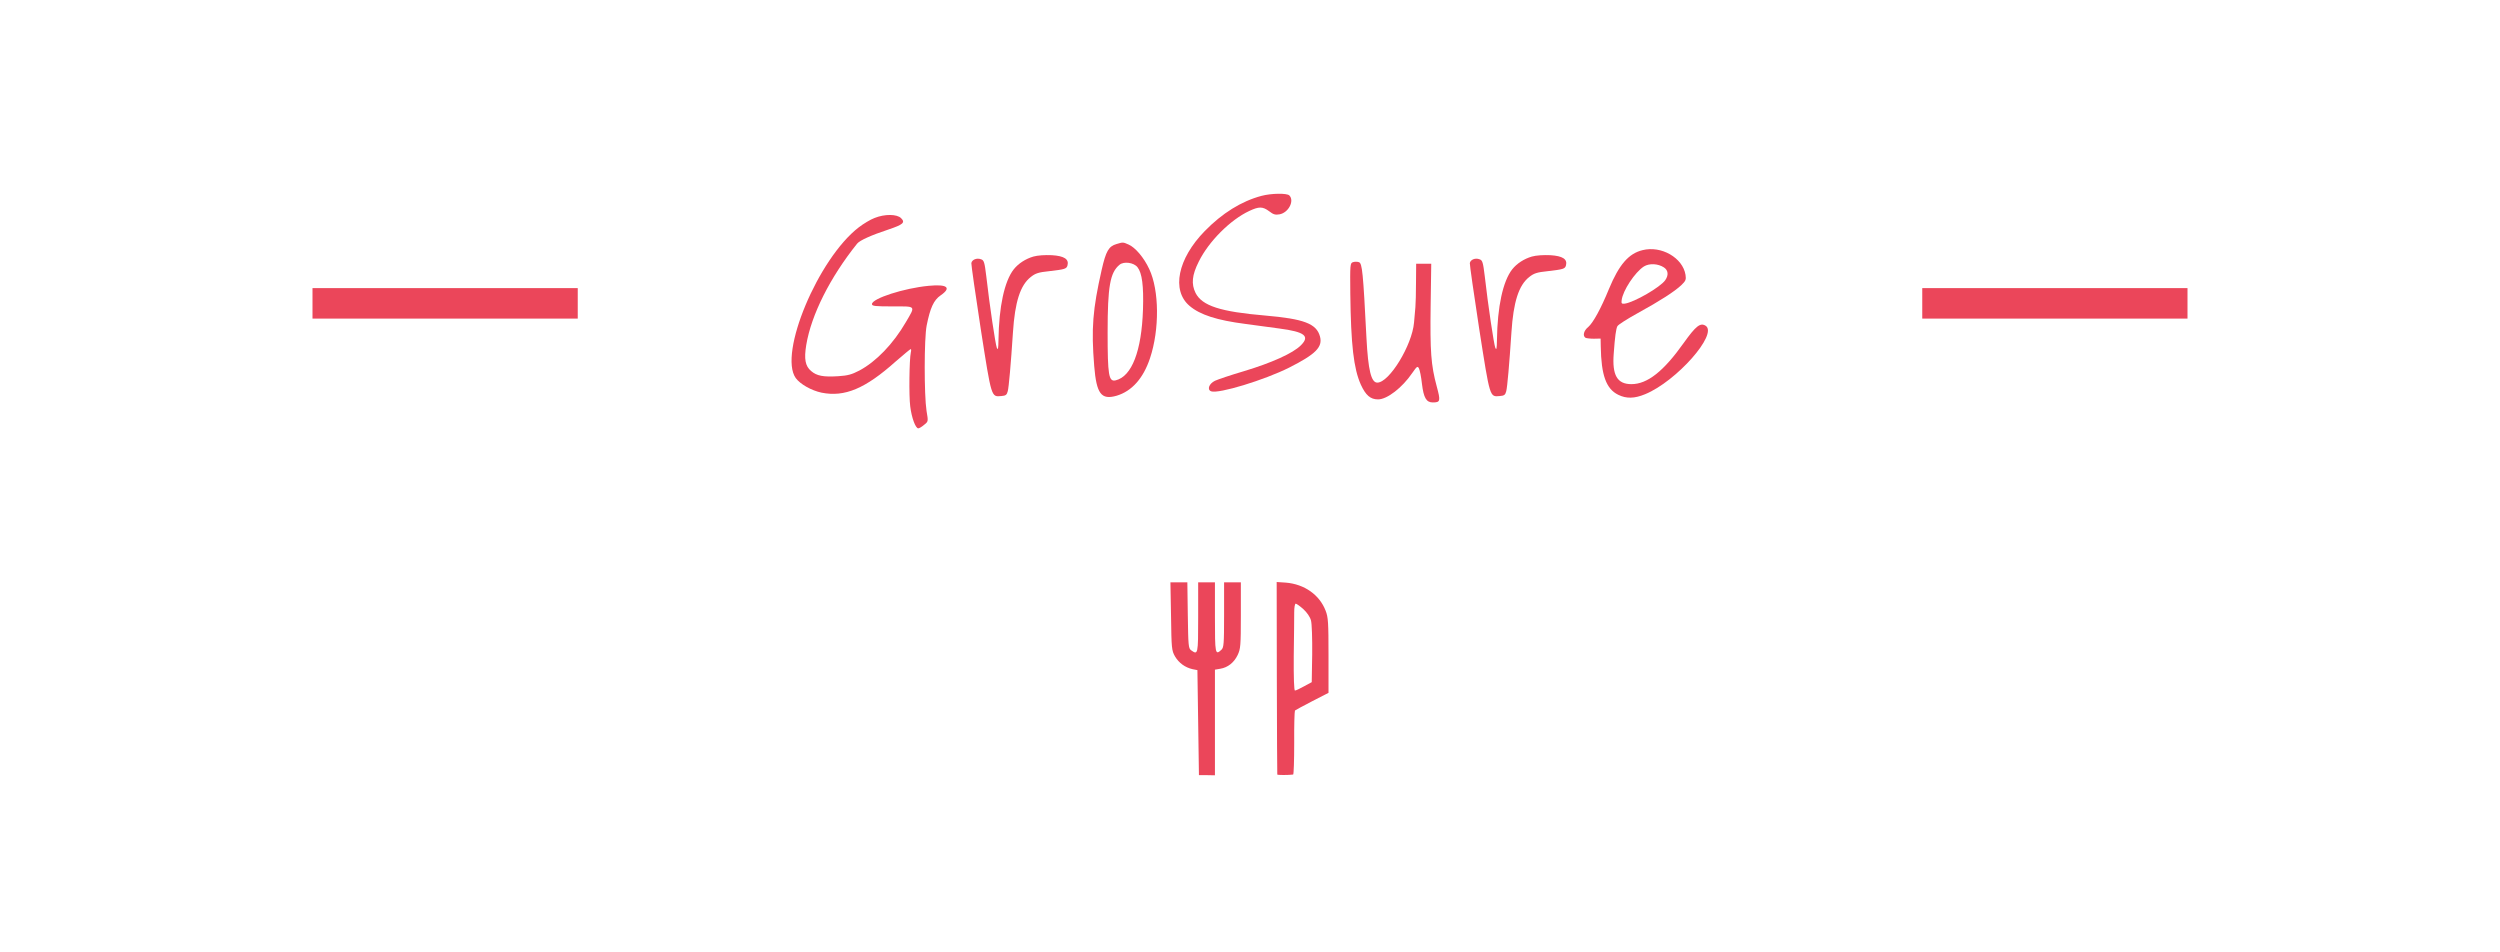
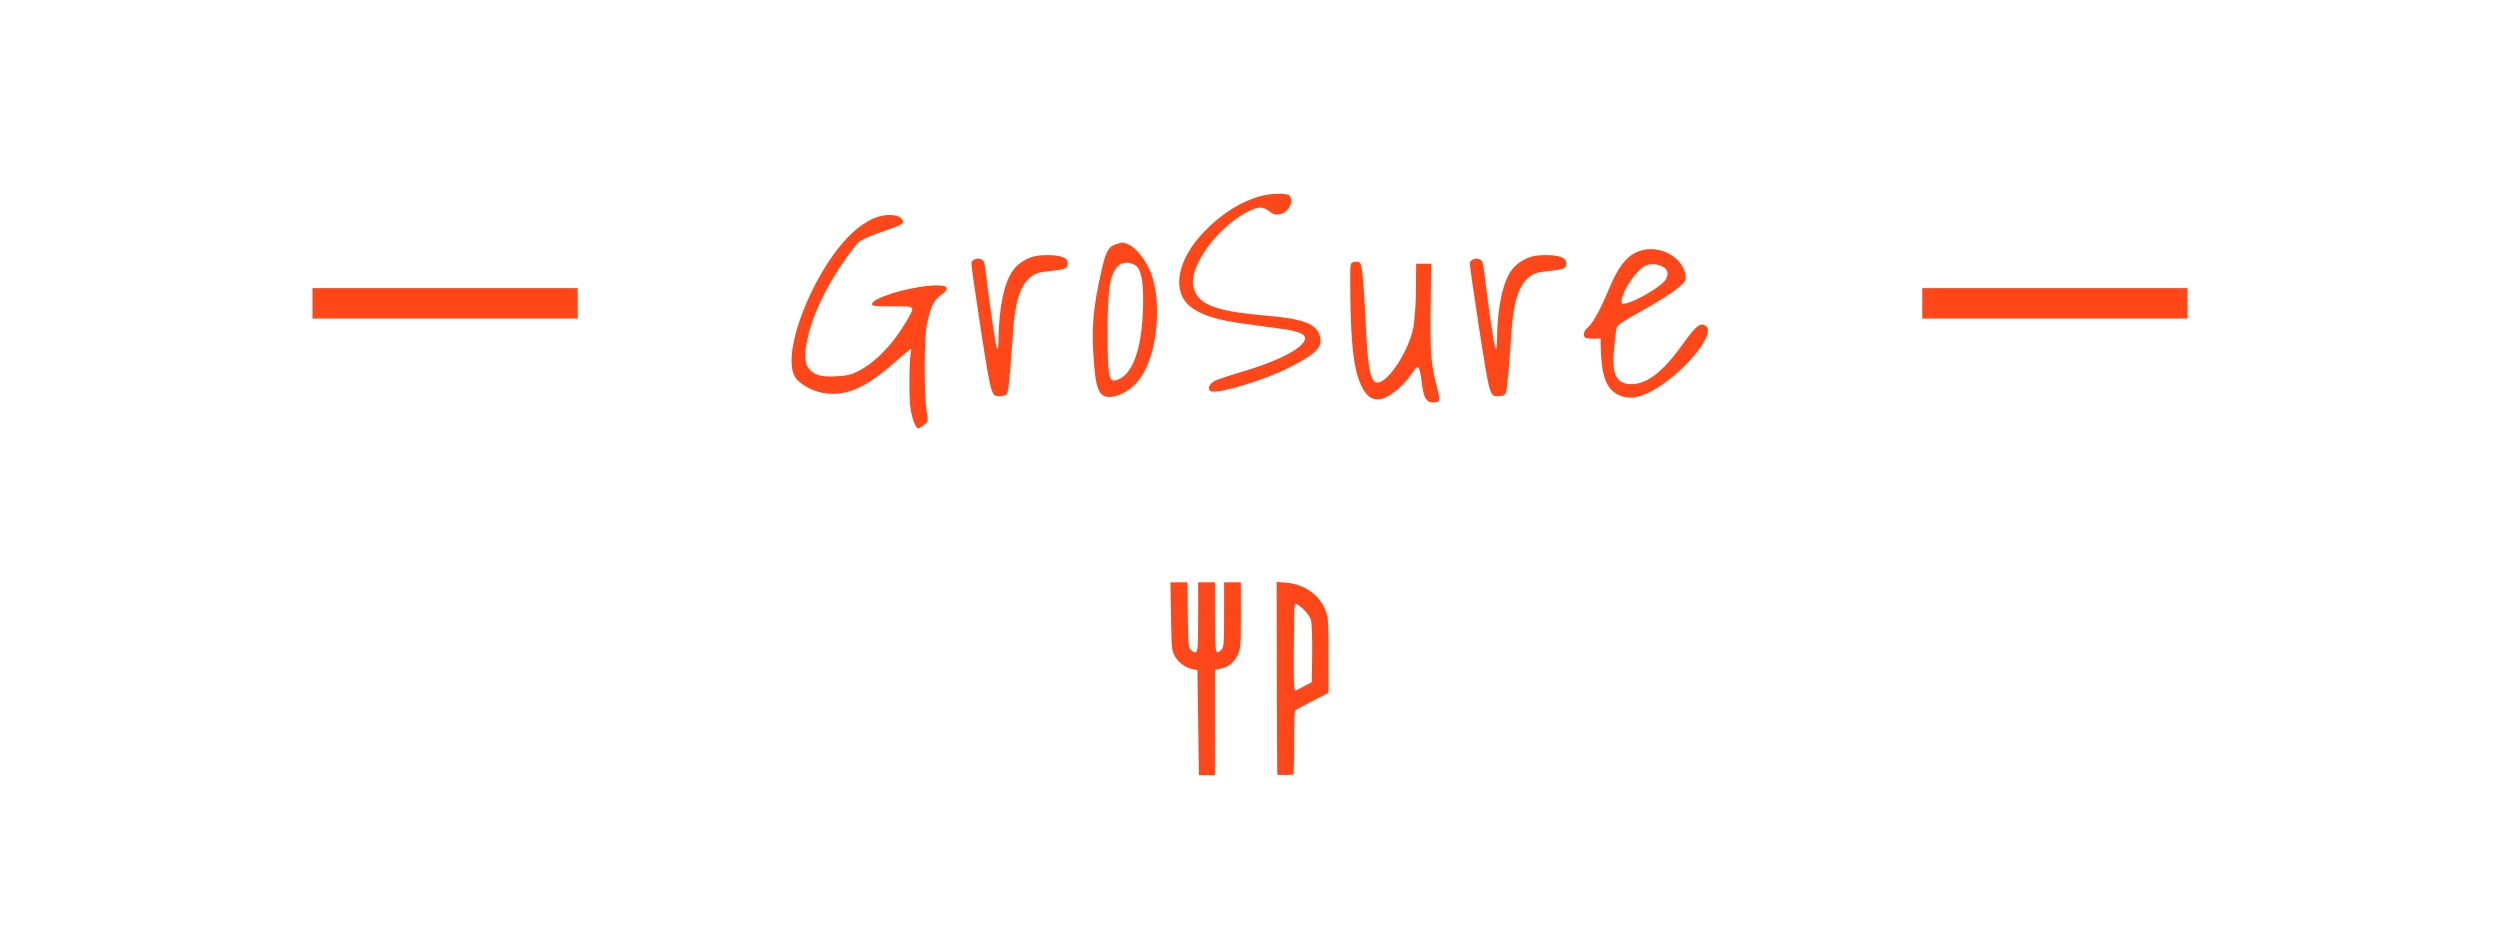
<svg xmlns="http://www.w3.org/2000/svg" version="1.0" width="1640pt" height="624pt" viewBox="0 0 1640 624" preserveAspectRatio="xMidYMid meet">
-   <g transform="translate(0,624) scale(0.1,-0.1)" fill="#EB465A" stroke="none">
+   <g transform="translate(0,624) scale(0.1,-0.1)" fill="#ff471a " stroke="none">
    <path d="M8275 4955 c-131 -35 -257 -113 -372 -231 -177 -181 -220 -389 -99 -491 68 -58 179 -94 366 -118 63 -9 163 -22 222 -30 168 -22 203 -50 141 -111 -51 -51 -190 -114 -373 -169 -85 -25 -171 -54 -190 -63 -39 -19 -53 -58 -25 -69 48 -18 350 74 513 156 174 88 220 135 201 204 -23 84 -105 115 -359 137 -295 25 -414 64 -457 148 -29 59 -24 117 21 206 65 132 207 274 331 332 64 30 88 30 131 -2 27 -21 40 -25 68 -20 59 11 99 89 64 124 -16 16 -120 14 -183 -3z" />
    <path d="M5737 4810 c-27 -10 -73 -38 -103 -61 -267 -205 -528 -829 -414 -989 29 -40 103 -82 170 -96 151 -30 286 26 486 205 51 44 95 81 98 81 4 0 4 -10 1 -22 -10 -46 -13 -285 -4 -353 9 -75 35 -145 53 -145 6 0 23 10 38 23 28 22 28 22 16 92 -16 104 -16 475 1 560 23 115 46 166 91 197 74 51 45 75 -78 63 -160 -15 -372 -83 -372 -120 0 -13 22 -15 136 -15 156 0 151 7 86 -104 -82 -141 -194 -258 -305 -317 -50 -26 -76 -33 -139 -37 -97 -6 -140 2 -177 34 -39 33 -47 79 -32 171 33 198 156 443 334 665 17 21 92 55 204 92 98 33 113 46 84 75 -27 27 -107 28 -174 1z" />
    <path d="M7324 4639 c-51 -15 -69 -46 -97 -169 -59 -260 -69 -385 -49 -631 15 -183 46 -224 147 -195 100 30 175 114 219 246 63 188 61 446 -5 585 -35 76 -93 143 -136 161 -36 16 -36 16 -79 3z m138 -152 c30 -38 41 -122 36 -277 -9 -273 -73 -439 -179 -465 -46 -11 -53 33 -53 315 0 301 16 392 78 443 28 24 94 15 118 -16z" />
    <path d="M10775 4599 c-91 -22 -154 -95 -220 -254 -53 -130 -104 -222 -136 -250 -30 -24 -38 -58 -18 -71 6 -3 31 -6 55 -6 l44 1 1 -52 c3 -188 35 -278 115 -317 53 -26 106 -25 176 4 205 84 480 395 397 449 -35 22 -64 -1 -144 -113 -132 -186 -238 -270 -343 -270 -93 0 -127 58 -116 200 8 112 15 163 24 180 5 10 65 48 132 85 151 83 242 142 287 184 29 28 33 36 28 68 -18 112 -159 193 -282 162z m140 -113 c29 -19 32 -51 9 -84 -32 -46 -203 -145 -266 -154 -19 -2 -23 1 -20 22 7 63 87 184 146 222 36 22 92 19 131 -6z" />
    <path d="M6779 4557 c-51 -15 -98 -45 -129 -84 -61 -78 -97 -245 -100 -463 -1 -58 -3 -70 -11 -51 -9 23 -47 275 -69 469 -11 91 -15 105 -34 111 -28 11 -60 -2 -64 -25 -1 -10 27 -206 62 -434 71 -453 68 -444 135 -438 29 2 36 8 42 32 7 27 20 173 34 386 13 200 48 309 117 363 30 24 51 31 120 38 104 12 115 15 121 39 10 40 -22 61 -103 66 -45 2 -93 -1 -121 -9z" />
    <path d="M10049 4557 c-51 -15 -98 -45 -129 -84 -61 -78 -97 -245 -100 -463 -1 -58 -3 -70 -11 -51 -9 23 -47 275 -69 469 -11 91 -15 105 -34 111 -28 11 -60 -2 -64 -25 -1 -10 27 -206 62 -434 71 -453 68 -444 135 -438 29 2 36 8 42 32 7 27 20 173 34 386 13 200 48 309 117 363 30 24 51 31 120 38 104 12 115 15 121 39 10 40 -22 61 -103 66 -45 2 -93 -1 -121 -9z" />
    <path d="M8875 4520 c-18 -6 -19 -16 -17 -206 4 -336 22 -492 69 -597 32 -70 63 -97 113 -97 60 0 159 77 225 174 30 43 34 46 43 30 6 -11 15 -56 20 -102 11 -92 29 -122 71 -122 50 0 52 9 26 105 -38 141 -44 229 -40 528 l4 277 -49 0 -50 0 -1 -122 c0 -68 -2 -141 -4 -163 -2 -22 -6 -68 -9 -102 -13 -148 -162 -393 -241 -393 -40 0 -60 82 -71 292 -22 434 -28 490 -49 498 -11 4 -29 4 -40 0z" />
    <path d="M2050 4250 l0 -100 870 0 870 0 0 100 0 100 -870 0 -870 0 0 -100z" />
    <path d="M12610 4250 l0 -100 870 0 870 0 0 100 0 100 -870 0 -870 0 0 -100z" />
    <path d="M7682 2198 c3 -212 4 -225 26 -264 26 -44 67 -73 116 -84 l31 -6 5 -344 5 -345 53 0 52 -1 0 347 0 346 35 6 c49 8 90 40 114 90 19 40 21 61 21 260 l0 217 -55 0 -55 0 0 -213 c0 -195 -2 -215 -18 -230 -40 -37 -42 -27 -42 213 l0 230 -55 0 -55 0 0 -230 c0 -244 -1 -248 -46 -216 -18 13 -19 30 -22 230 l-3 216 -56 0 -55 0 4 -222z" />
    <path d="M8376 1794 c1 -346 2 -631 3 -635 1 -4 74 -4 104 0 4 0 7 94 7 207 -1 113 2 209 5 213 4 3 54 31 113 61 l107 55 0 245 c0 217 -2 251 -19 294 -40 104 -139 174 -261 184 l-60 4 1 -628z m174 450 c24 -22 44 -51 50 -74 6 -22 9 -118 8 -222 l-3 -183 -50 -27 c-27 -15 -54 -28 -60 -28 -6 0 -9 81 -8 227 2 126 3 254 3 286 0 31 4 57 10 57 5 0 28 -16 50 -36z" />
  </g>
</svg>
